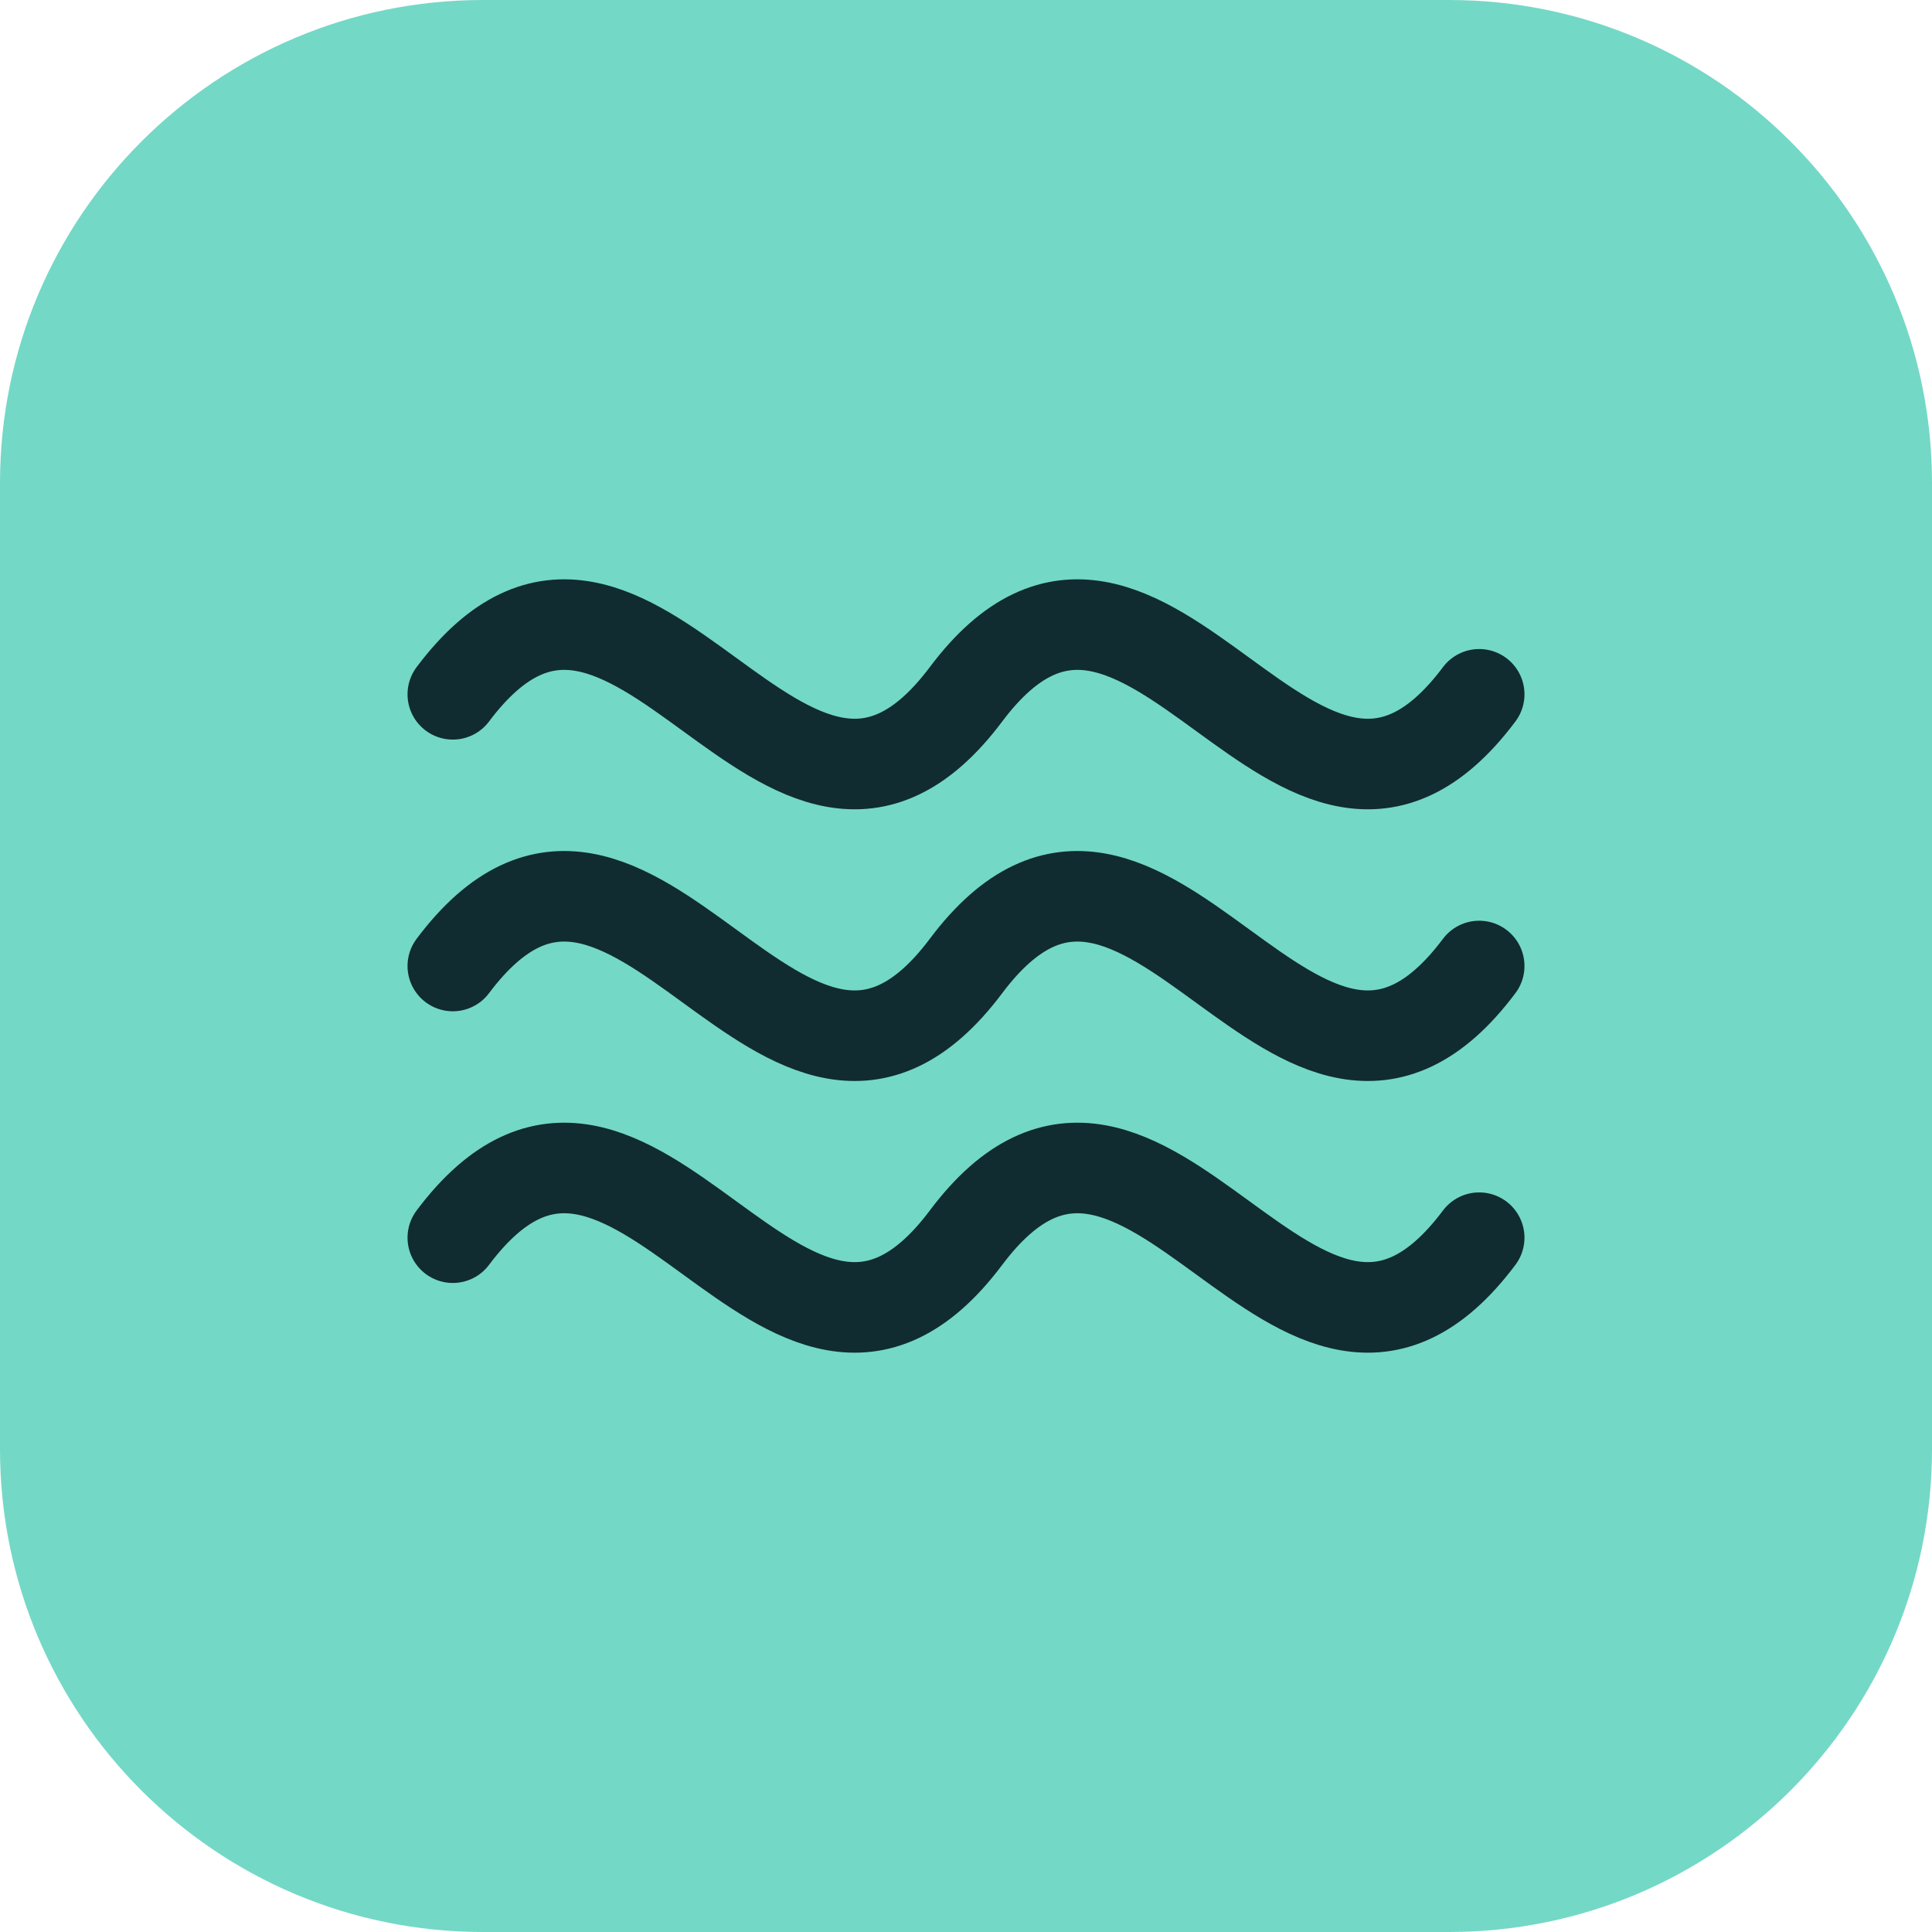
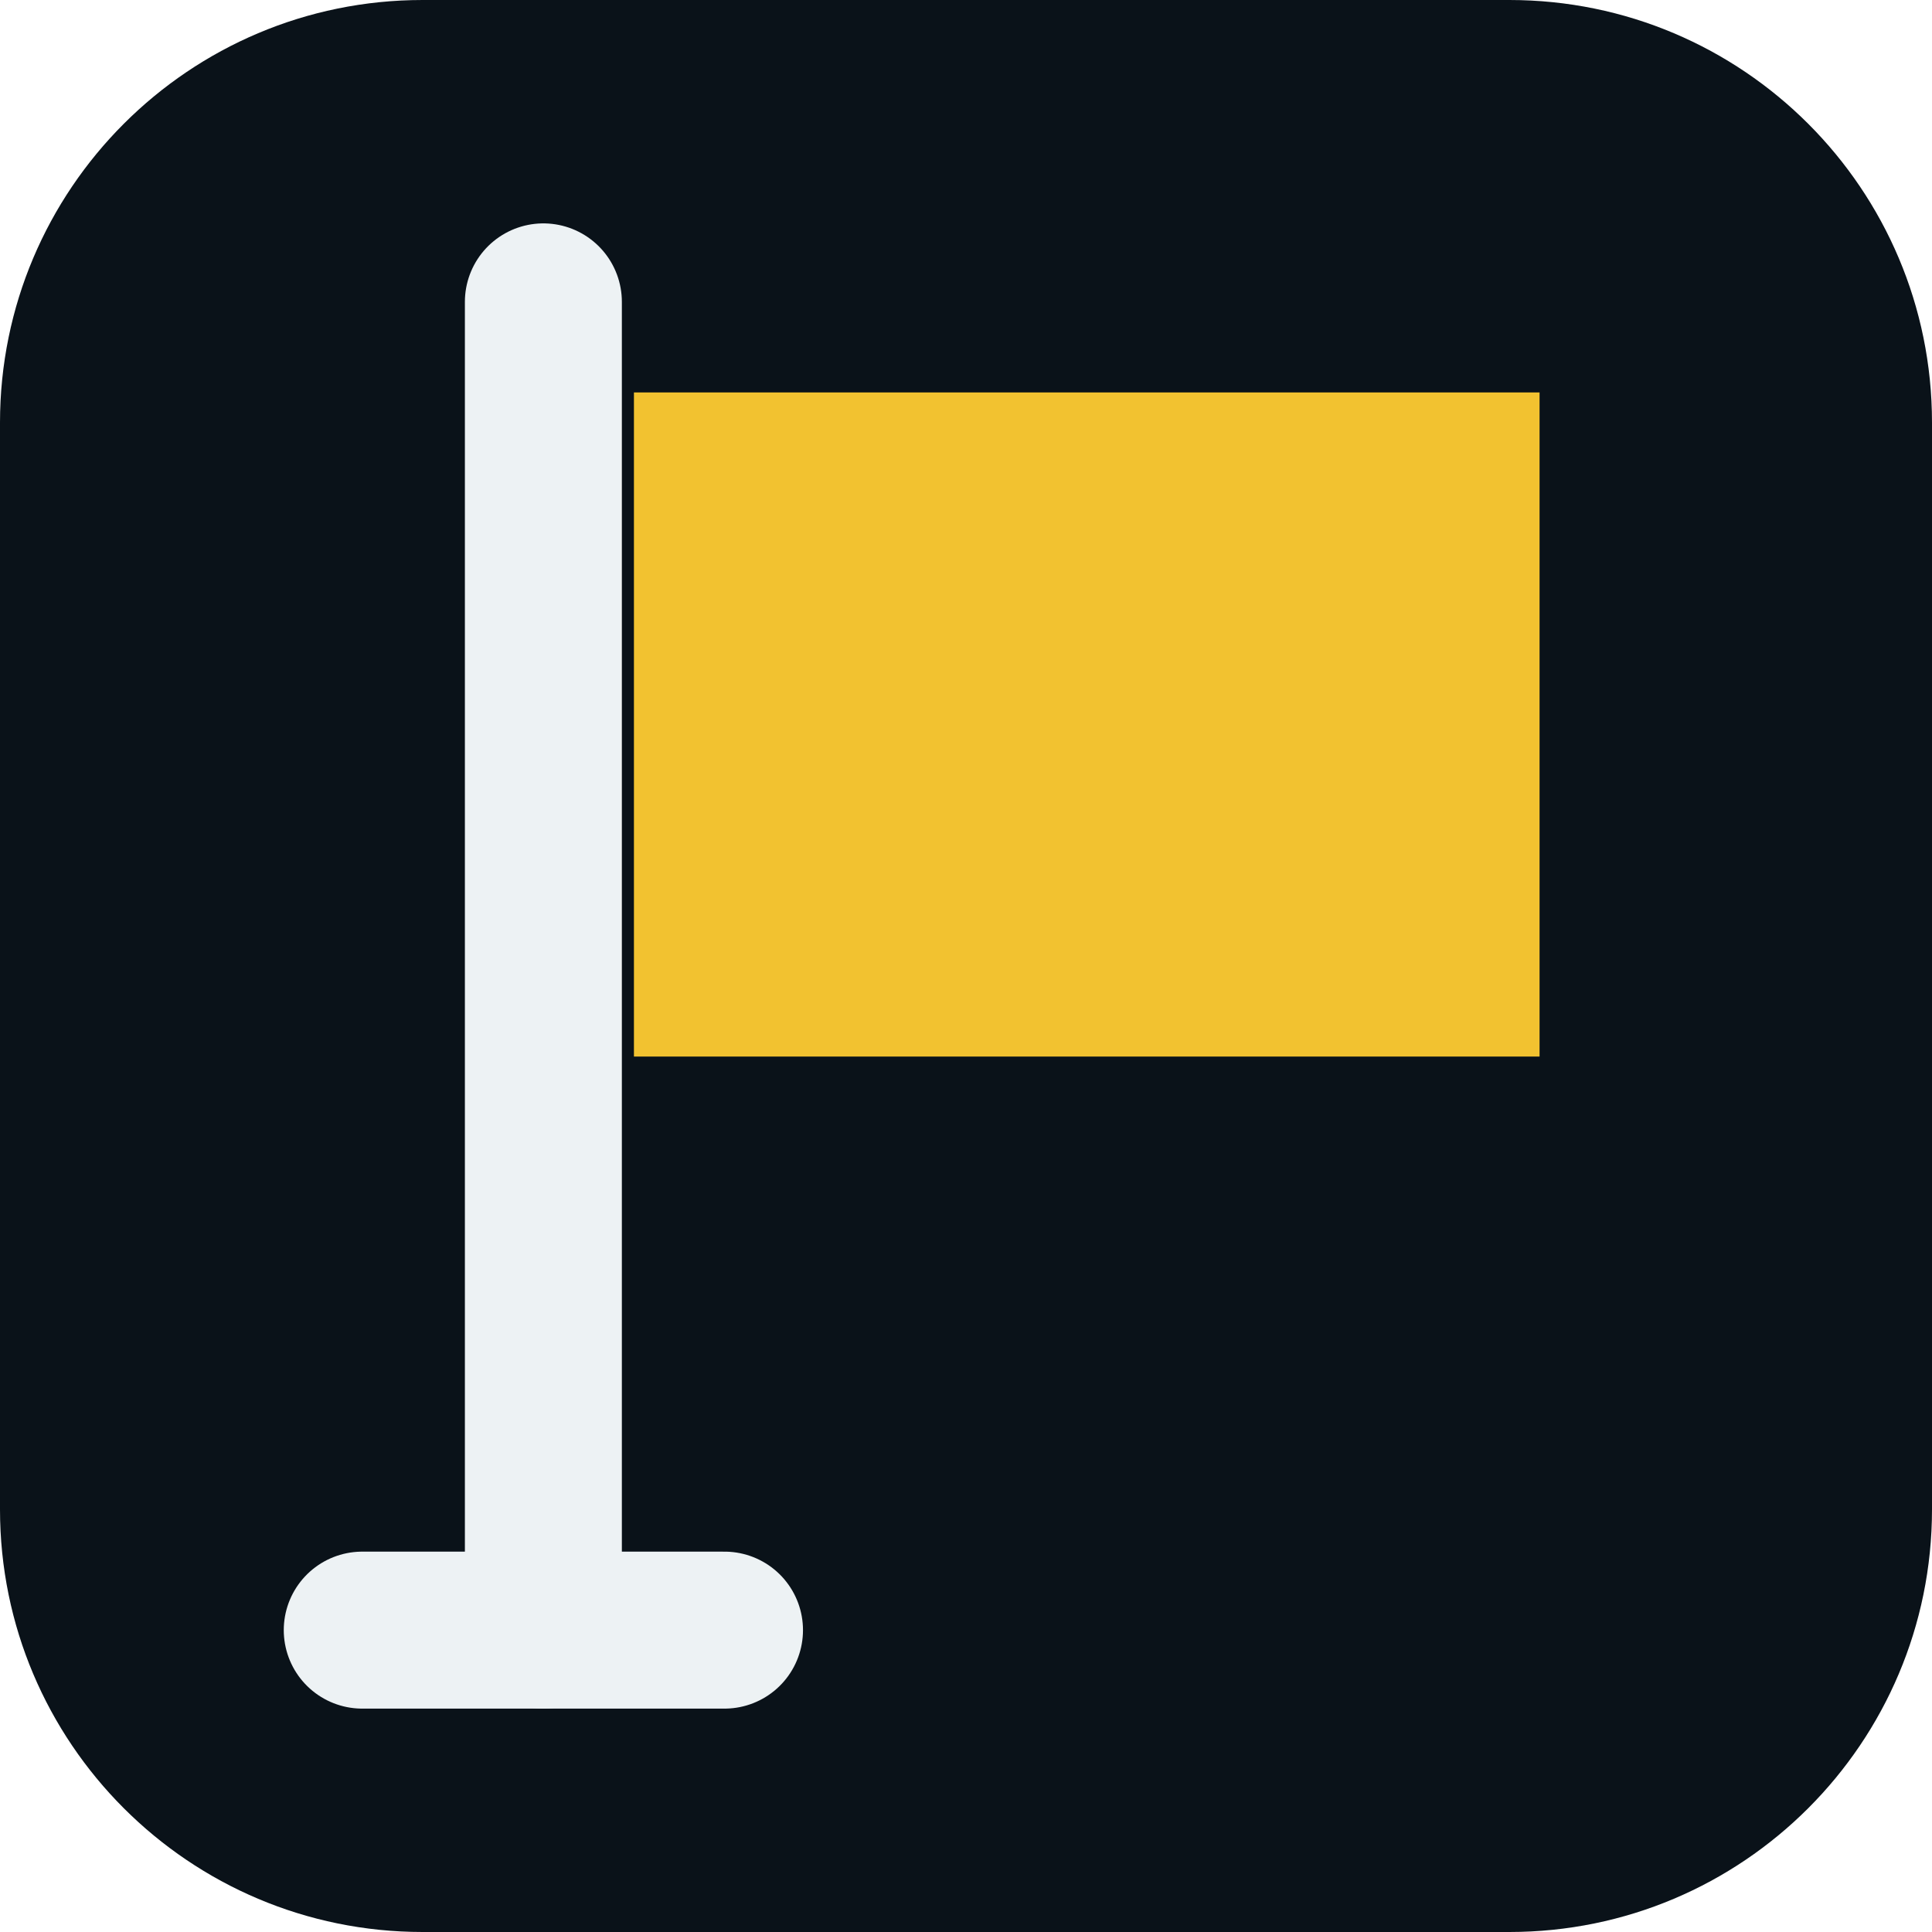
- <svg xmlns="http://www.w3.org/2000/svg" viewBox="0 0 64 64">
-   <rect width="64" height="64" rx="16" fill="#74d8c6" />
-   <path d="M15 23c6-8 11 8 17 0s11 8 17 0M15 32c6-8 11 8 17 0s11 8 17 0M15 41c6-8 11 8 17 0s11 8 17 0" fill="none" stroke="#102c30" stroke-width="3" stroke-linecap="round" />
+ <svg xmlns="http://www.w3.org/2000/svg" viewBox="0 0 32 32">
+   <rect width="32" height="32" rx="7" fill="#0a1219" />
+   <path d="M9 5v22" stroke="#edf2f4" stroke-width="2.6" stroke-linecap="round" />
+   <path d="M10.5 6.5h15v11h-15z" fill="#f2c230" />
+   <path d="M6 27h6" stroke="#edf2f4" stroke-width="2.6" stroke-linecap="round" />
</svg>
